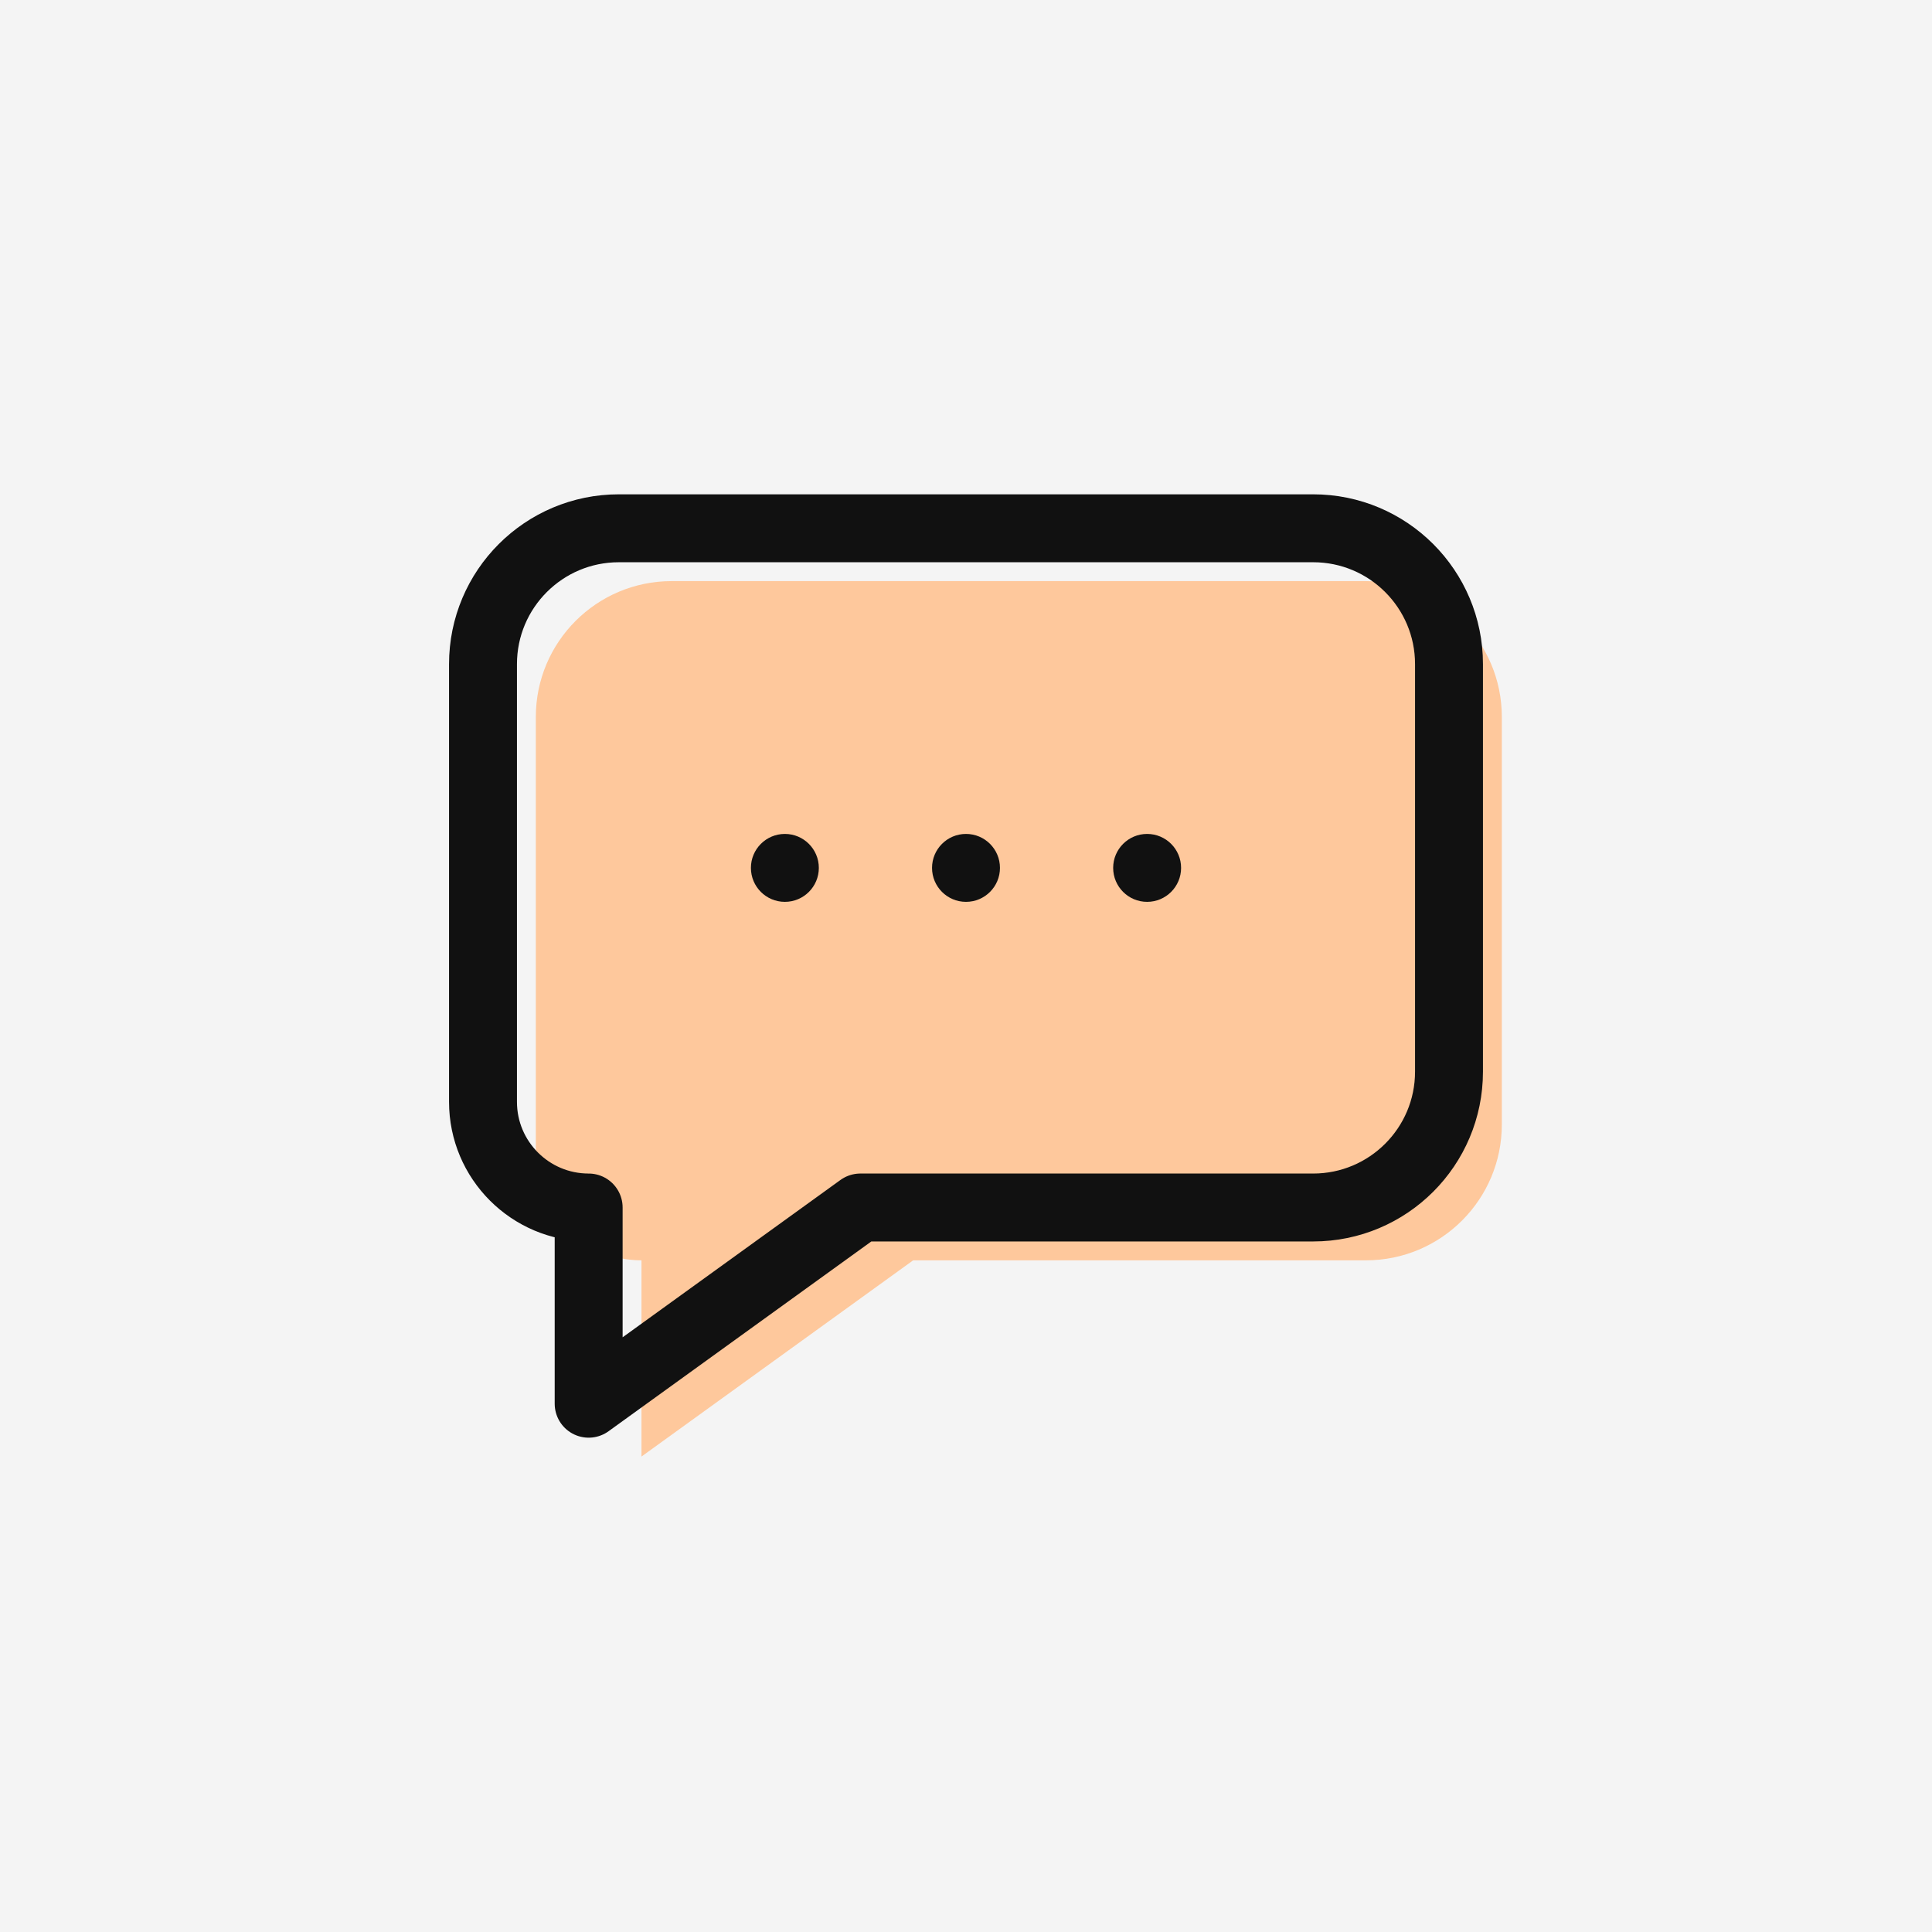
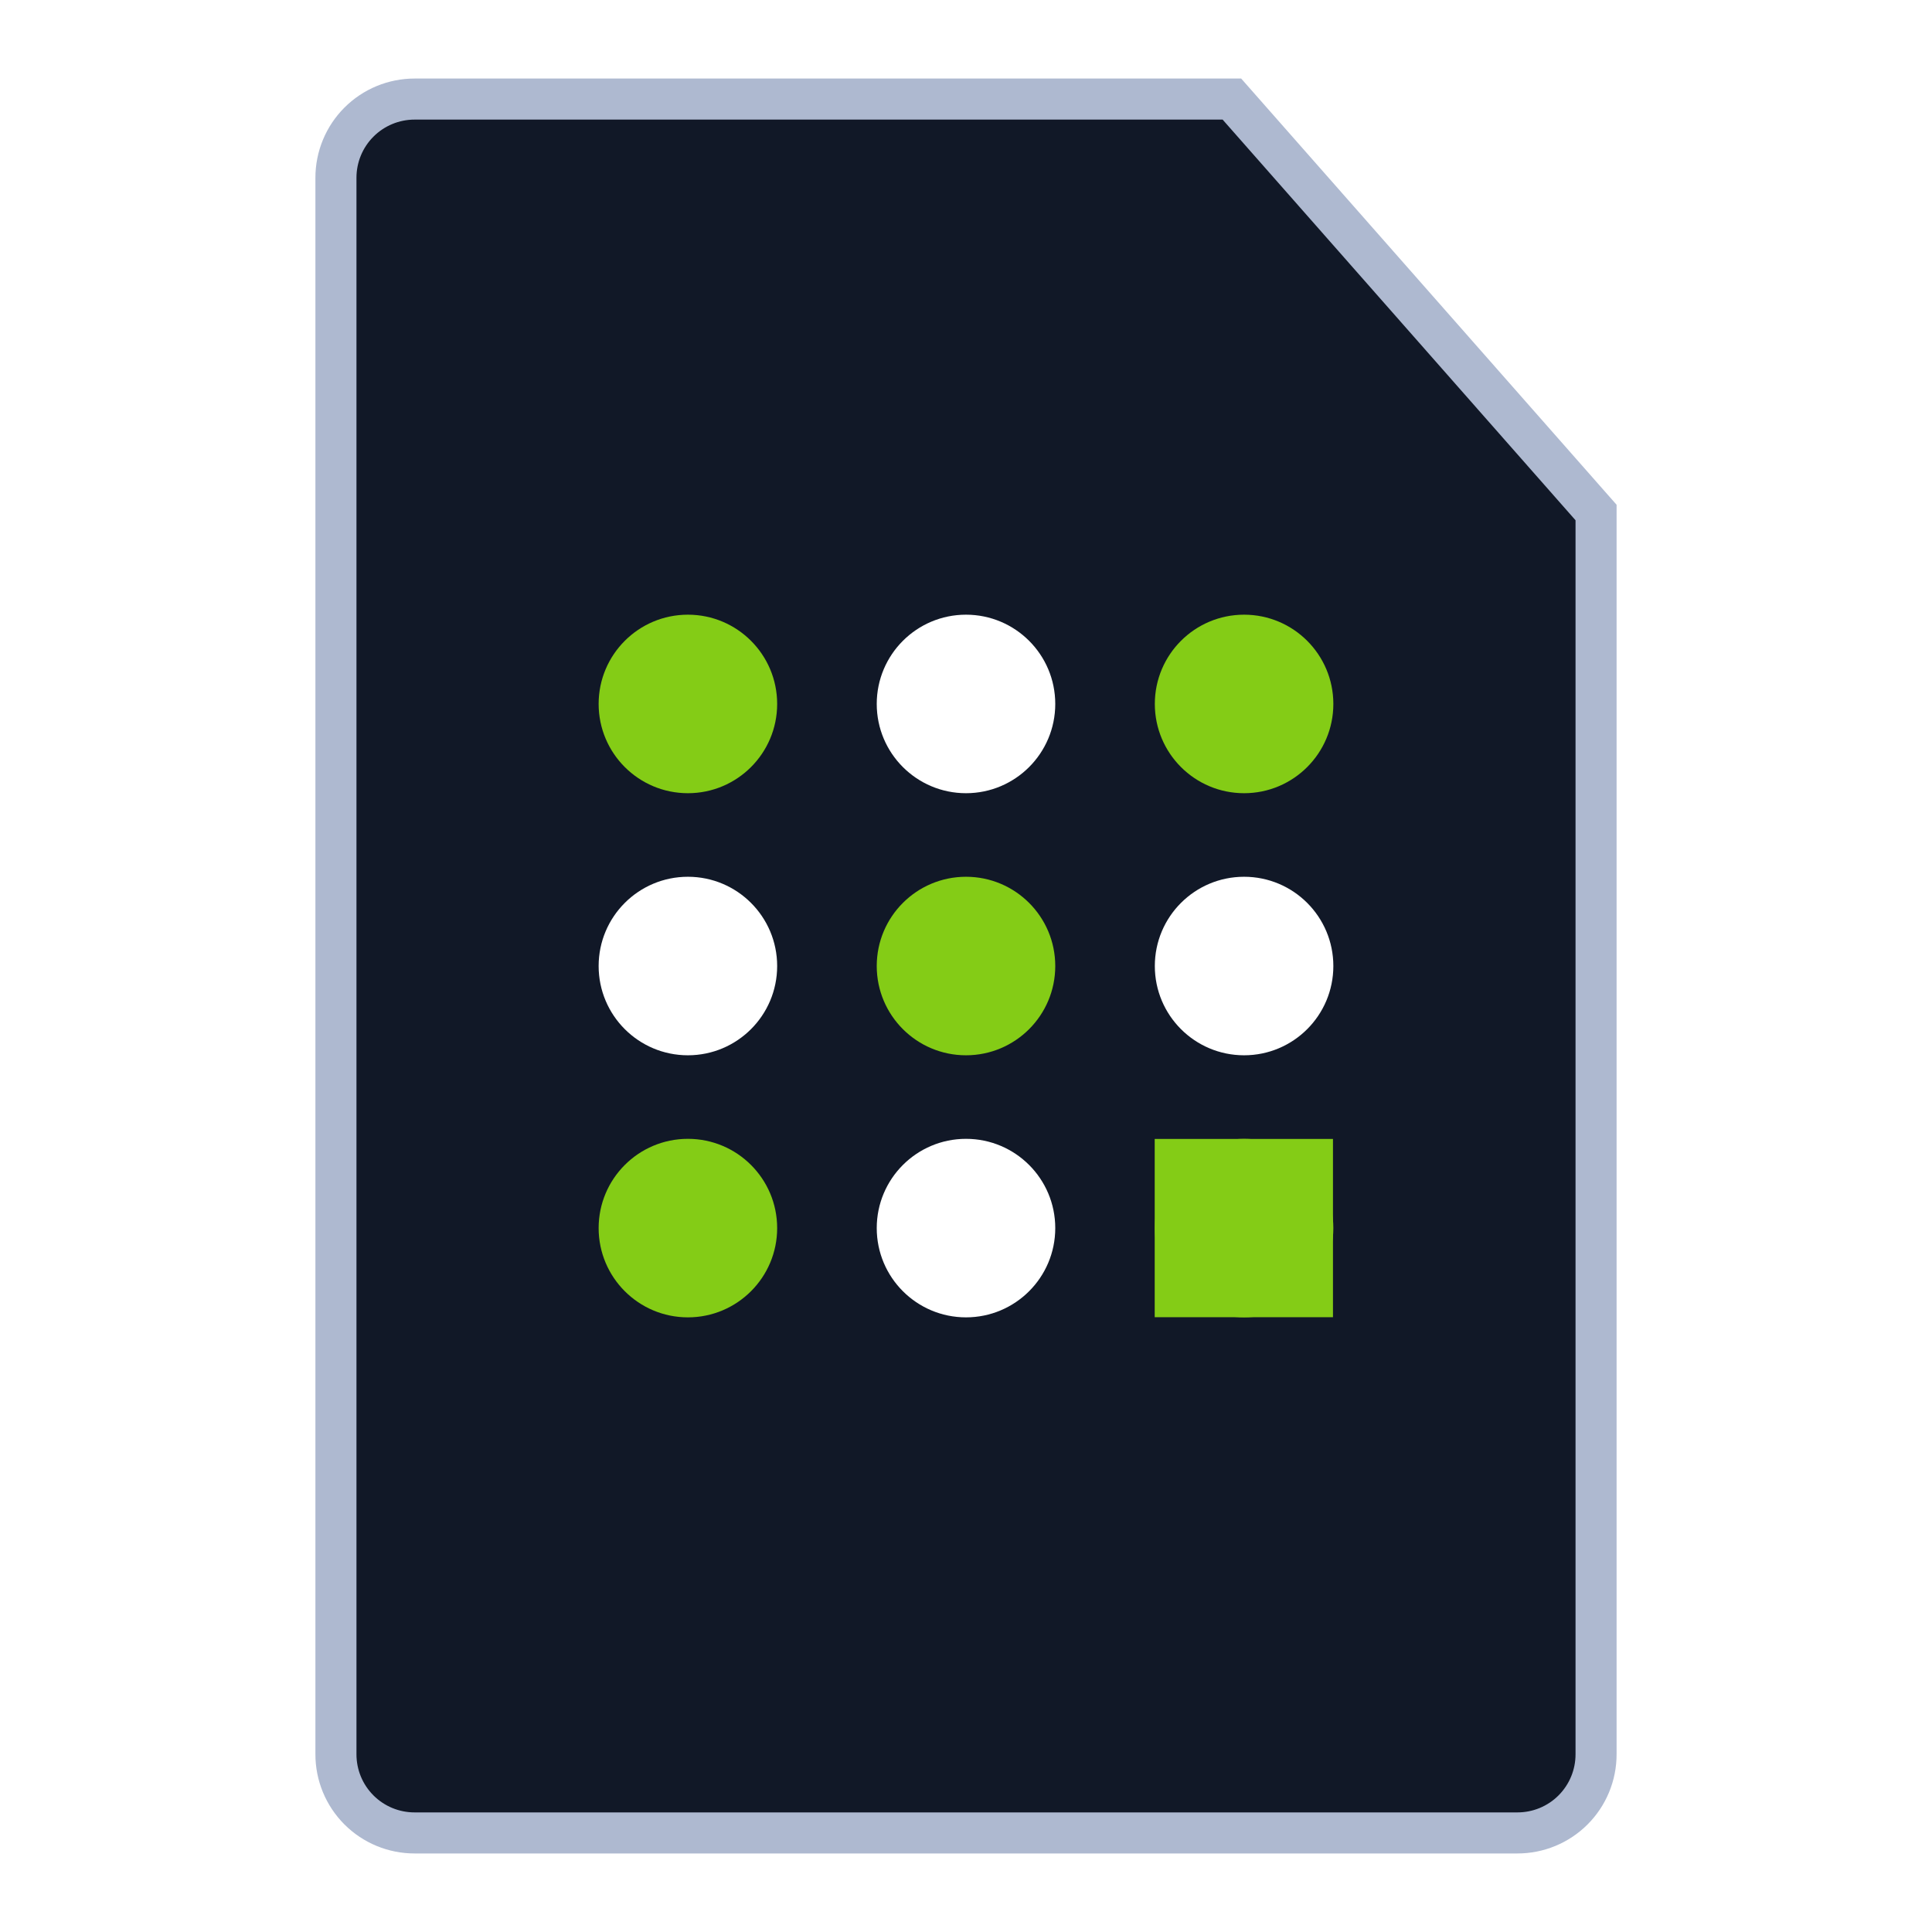
- <svg xmlns="http://www.w3.org/2000/svg" viewBox="0 0 512 512">
-   <rect width="512" height="512" fill="#F4F4F4" />
-   <defs>
-     <path id="bubble" d="M164 140h184a36 36 0 0 1 36 36v108a36 36 0 0 1-36 36H228l-72 52v-52a28 28 0 0 1-28-28V176a36 36 0 0 1 36-36Z" />
-   </defs>
-   <use href="#bubble" fill="#FEC89C" transform="translate(14 14)" />
-   <use href="#bubble" fill="none" stroke="#111111" stroke-width="18" stroke-linecap="round" stroke-linejoin="round" />
-   <g fill="#111111">
-     <circle cx="208" cy="230" r="9" />
-     <circle cx="256" cy="230" r="9" />
-     <circle cx="304" cy="230" r="9" />
+ <svg xmlns="http://www.w3.org/2000/svg" width="512" height="512" viewBox="-23.509 -5.854 144 144">
+   <rect x="-23.509" y="-5.854" width="144" height="144" fill="#ffffff" />
+   <g transform="translate(-56.568 -82.29)">
+     <path d="M124.878 83.82h-60.91a5.86 5.86 0 0 0-5.87 5.87v117.496a5.855 5.855 0 0 0 5.87 5.866h82.182a5.855 5.855 0 0 0 5.87-5.866v-92.55z" style="display:inline;fill:#111827;stroke:#aeb9d0;stroke-width:3.06;stroke-dasharray:none;stroke-opacity:1" />
+     <circle cx="84.331" cy="128.904" r="6.653" style="fill:#84cc16;fill-opacity:1;stroke-width:2.131" />
+     <circle cx="105.059" cy="128.904" r="6.653" style="fill:#fff;fill-opacity:1;stroke-width:2.131" />
+     <circle cx="125.786" cy="128.904" r="6.653" style="fill:#84cc16;fill-opacity:1;stroke-width:2.131" />
+     <circle cx="84.331" cy="148.438" r="6.653" style="fill:#fff;fill-opacity:1;stroke-width:2.131" />
+     <circle cx="105.059" cy="148.438" r="6.653" style="display:inline;fill:#84cc16;fill-opacity:1;stroke-width:2.131" />
+     <circle cx="125.786" cy="148.438" r="6.653" style="fill:#fff;fill-opacity:1;stroke-width:2.131" />
+     <circle cx="84.331" cy="167.971" r="6.653" style="fill:#84cc16;fill-opacity:1;stroke-width:2.131" />
+     <circle cx="105.059" cy="167.971" r="6.653" style="fill:#fff;fill-opacity:1;stroke-width:2.131" />
+     <circle cx="125.786" cy="167.971" r="6.653" style="fill:#84cc16;fill-opacity:1;stroke-width:2.131" />
+     <path d="M119.124 161.326h13.287v13.287h-13.287z" style="fill:#84cc16;fill-opacity:1;stroke:none;stroke-width:3.045;stroke-opacity:1" />
  </g>
</svg>
